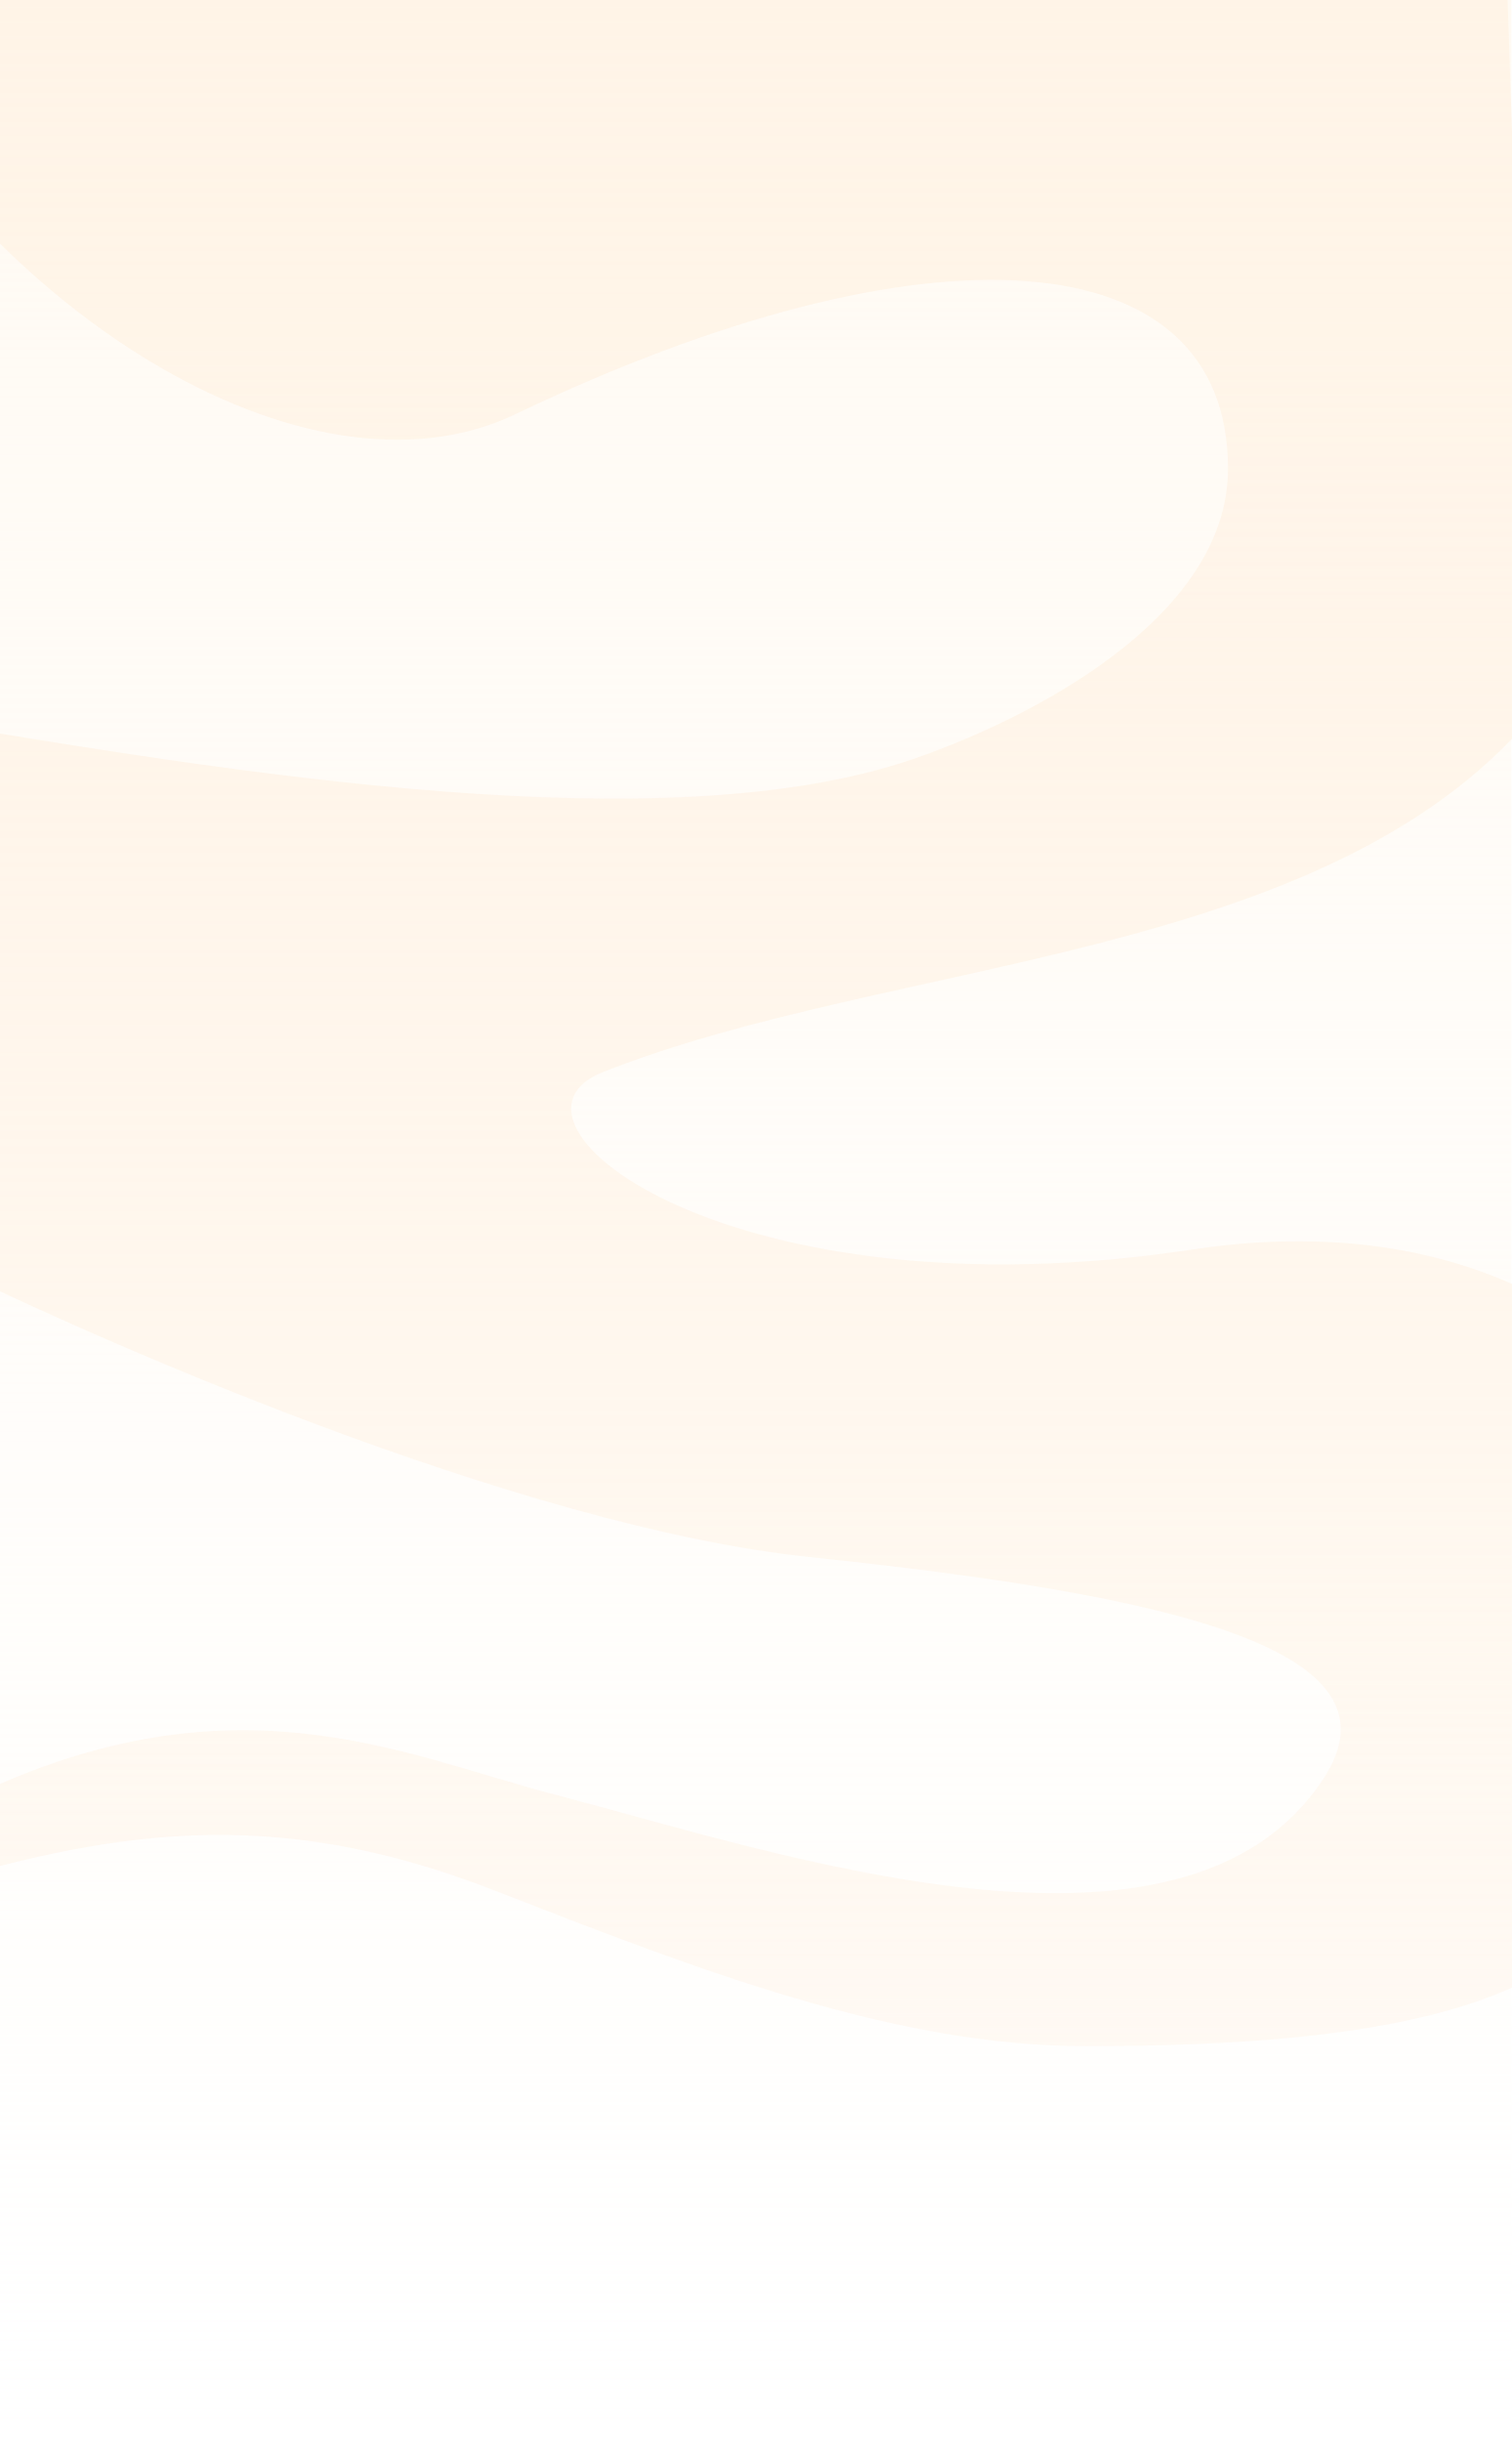
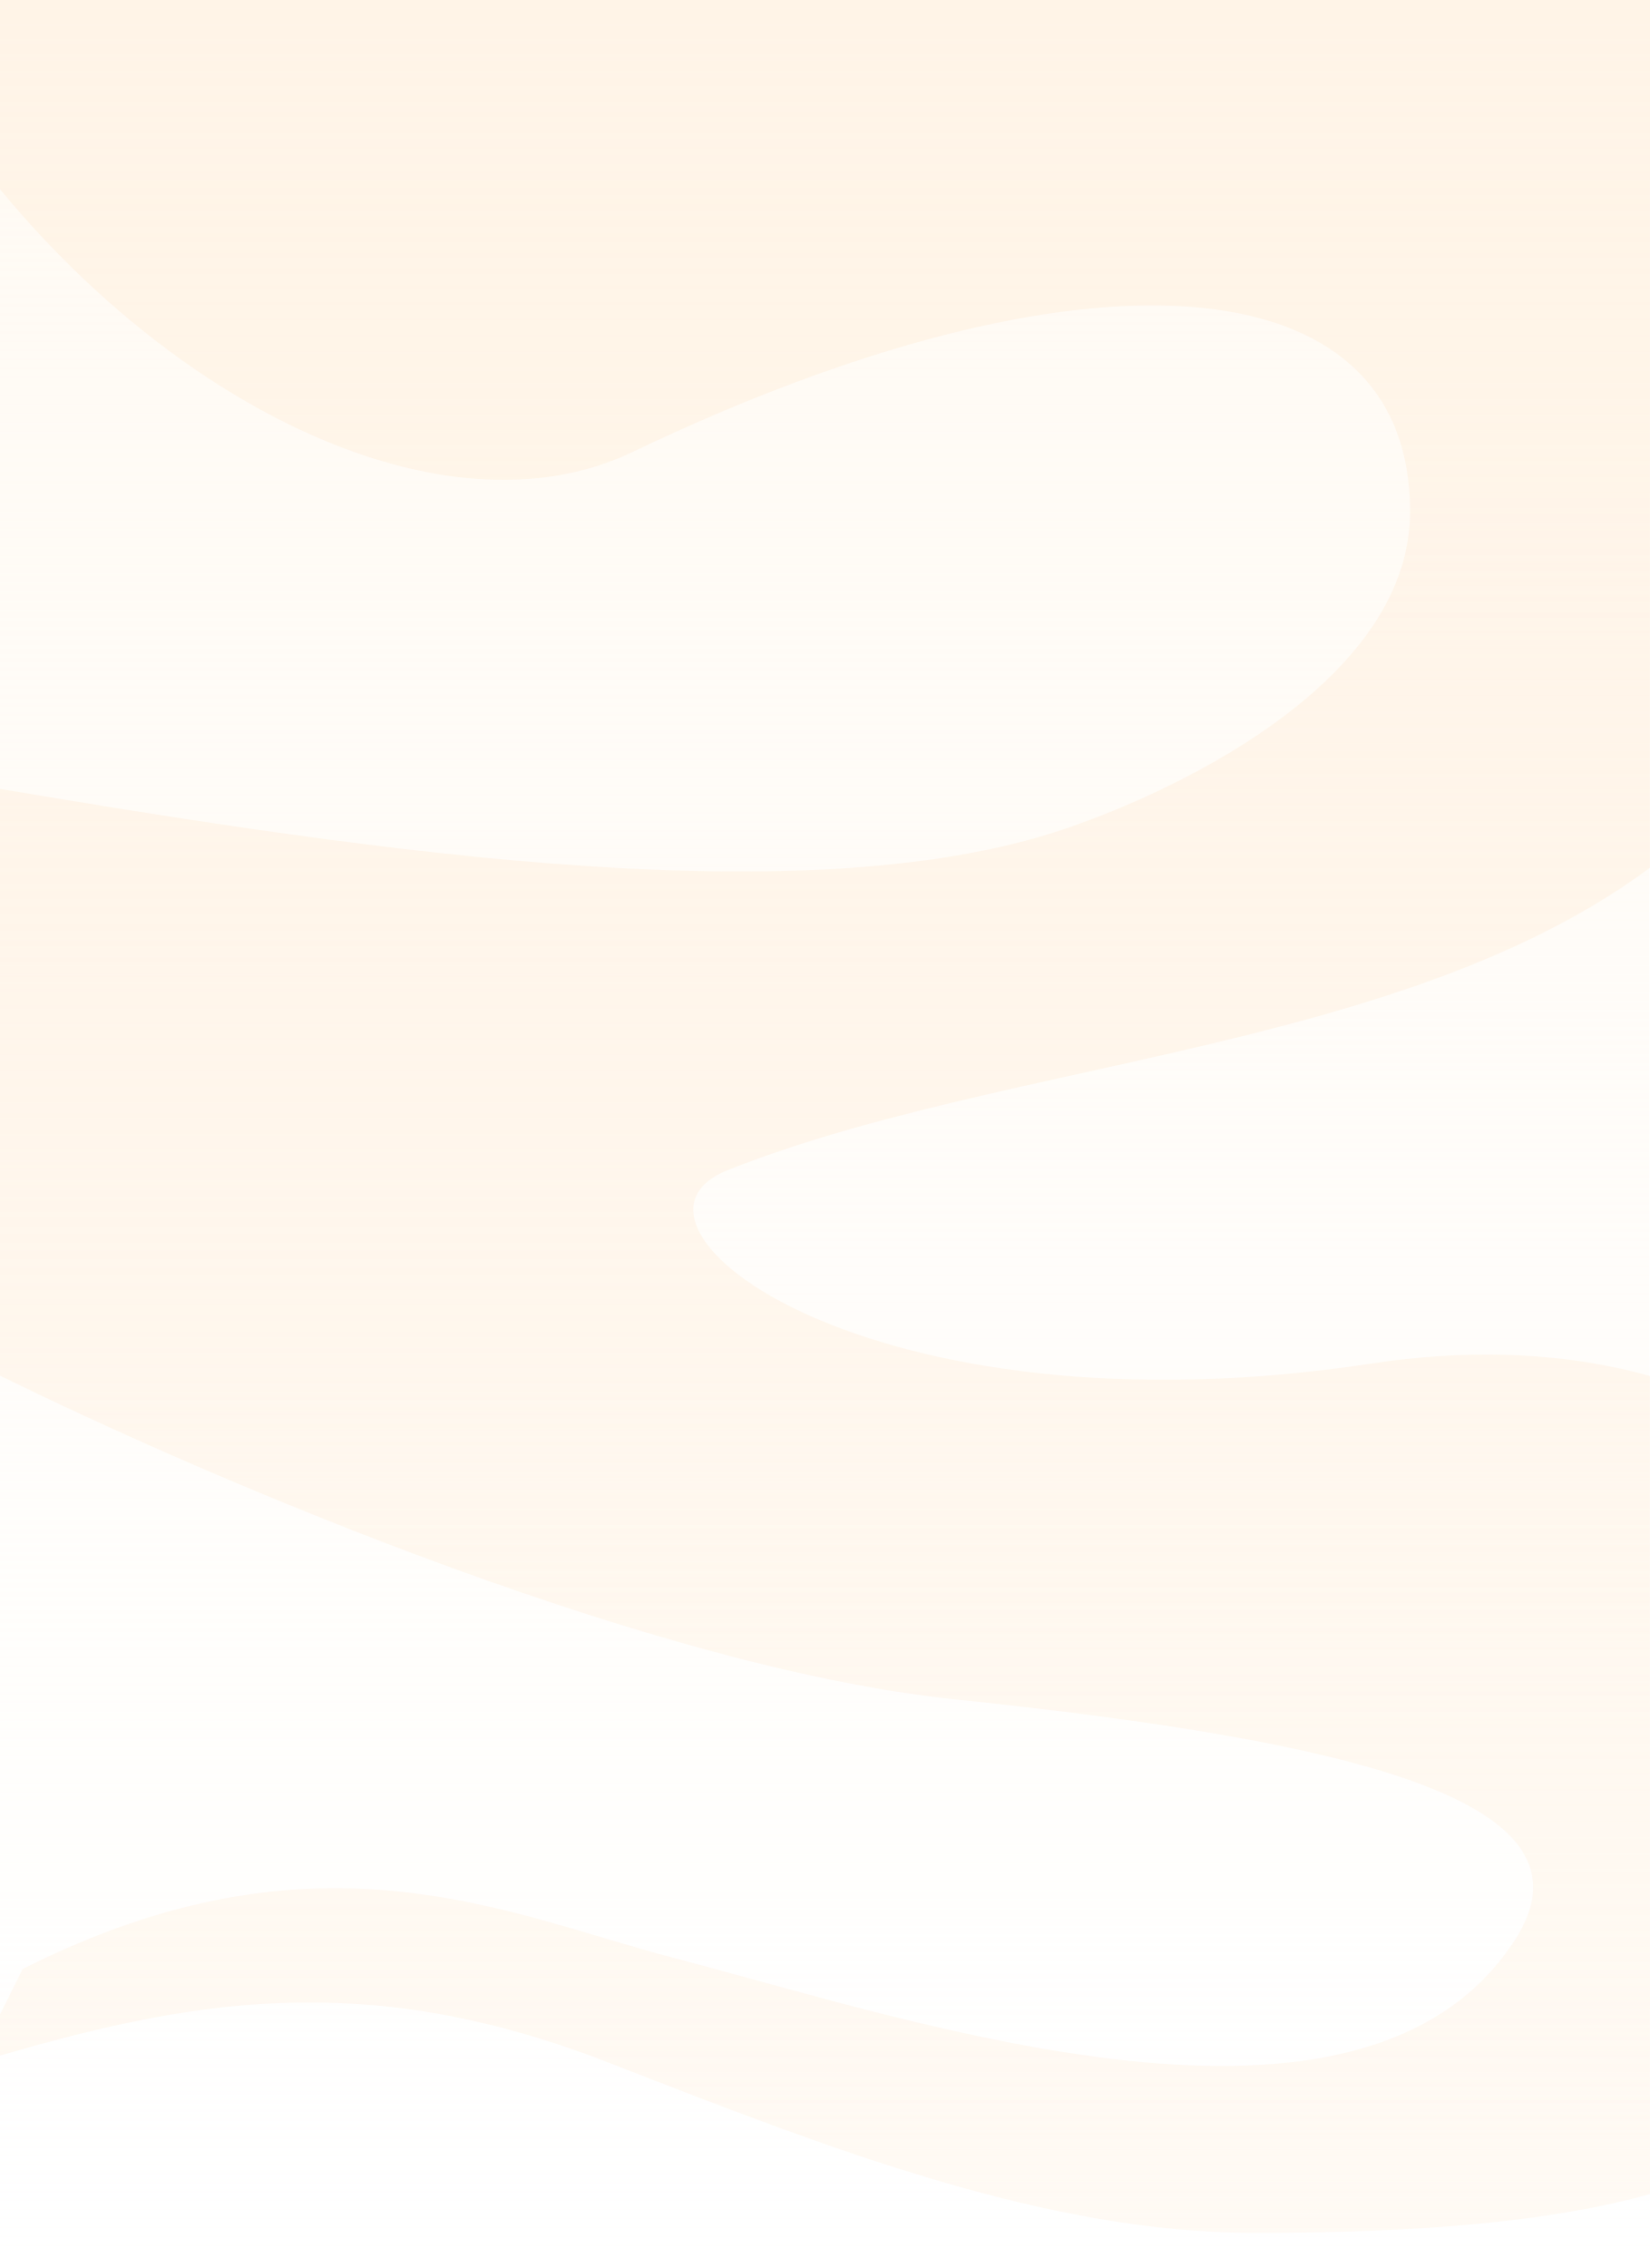
- <svg xmlns="http://www.w3.org/2000/svg" width="1600" height="2585" viewBox="0 0 1600 2585" fill="none">
-   <rect width="1600" height="2585" fill="url(#paint0_linear_376_11358)" />
-   <path d="M545.5 438.5C325.887 543.572 -21.5 330.236 -188 0H1595.94L1621.5 759C1400.9 1019 944.076 1013.55 638 1135C506.542 1187.16 773.5 1397 1262.36 1322.67C1630.7 1266.67 1822 1492.79 1822 1635.03C1822 1798.06 1775.98 1909.04 1722.5 2001C1653 2120.5 1476.56 2166 1149.5 2166C946.496 2166 738.434 2084.98 523 2001C284.757 1908.13 113.84 1939.1 -91.476 2001L-46 1910C240.5 1765.5 422.998 1856.74 586.5 1899.5C825.5 1962 1253 2108 1400.9 1883.12C1491.04 1746.06 1240.86 1688.43 857.26 1648.26C550.384 1616.13 96.904 1417.81 -91.476 1322.67L-105 759C252.5 819.3 704 893.369 966 803.685C1086.53 762.428 1300 655.762 1300 496.061C1300 252.035 981.291 230 545.5 438.5Z" fill="url(#paint1_linear_376_11358)" />
+ <svg xmlns="http://www.w3.org/2000/svg" width="1600" height="2200" viewBox="0 0 1600 2200" fill="none">
+   <rect width="1600" height="2200" fill="url(#paint0_linear_404_11475)" />
+   <path d="M613.5 438.5C393.887 543.572 46.5 330.236 -120 0H1663.94L1689.5 759C1468.9 1019 1012.08 1013.55 706 1135C574.542 1187.16 841.5 1397 1330.36 1322.67C1698.7 1266.67 1890 1492.79 1890 1635.03C1890 1798.06 1843.98 1909.04 1790.5 2001C1721 2120.5 1544.56 2166 1217.5 2166C1014.5 2166 806.434 2084.98 591 2001C352.757 1908.13 181.84 1939.1 -23.476 2001L22 1910C308.5 1765.5 490.998 1856.74 654.5 1899.5C893.5 1962 1321 2108 1468.9 1883.12C1559.04 1746.06 1308.86 1688.43 925.26 1648.26C618.384 1616.13 164.904 1417.81 -23.476 1322.67L-37 759C320.5 819.3 772 893.369 1034 803.685C1154.53 762.428 1368 655.762 1368 496.061C1368 252.035 1049.29 230 613.5 438.5Z" fill="url(#paint1_linear_404_11475)" />
  <defs>
-     <linearGradient id="paint0_linear_376_11358" x1="800" y1="0" x2="800" y2="2585" gradientUnits="userSpaceOnUse">
+     <linearGradient id="paint0_linear_404_11475" x1="800" y1="0" x2="800" y2="2200" gradientUnits="userSpaceOnUse">
      <stop stop-color="#FFFAF3" />
      <stop offset="1" stop-color="#FFFAF3" stop-opacity="0" />
    </linearGradient>
-     <linearGradient id="paint1_linear_376_11358" x1="817" y1="0" x2="817" y2="2166" gradientUnits="userSpaceOnUse">
+     <linearGradient id="paint1_linear_404_11475" x1="885" y1="0" x2="885" y2="2166" gradientUnits="userSpaceOnUse">
      <stop stop-color="#FFF4E7" />
      <stop offset="1" stop-color="#FFF4E7" stop-opacity="0.44" />
    </linearGradient>
  </defs>
</svg>
